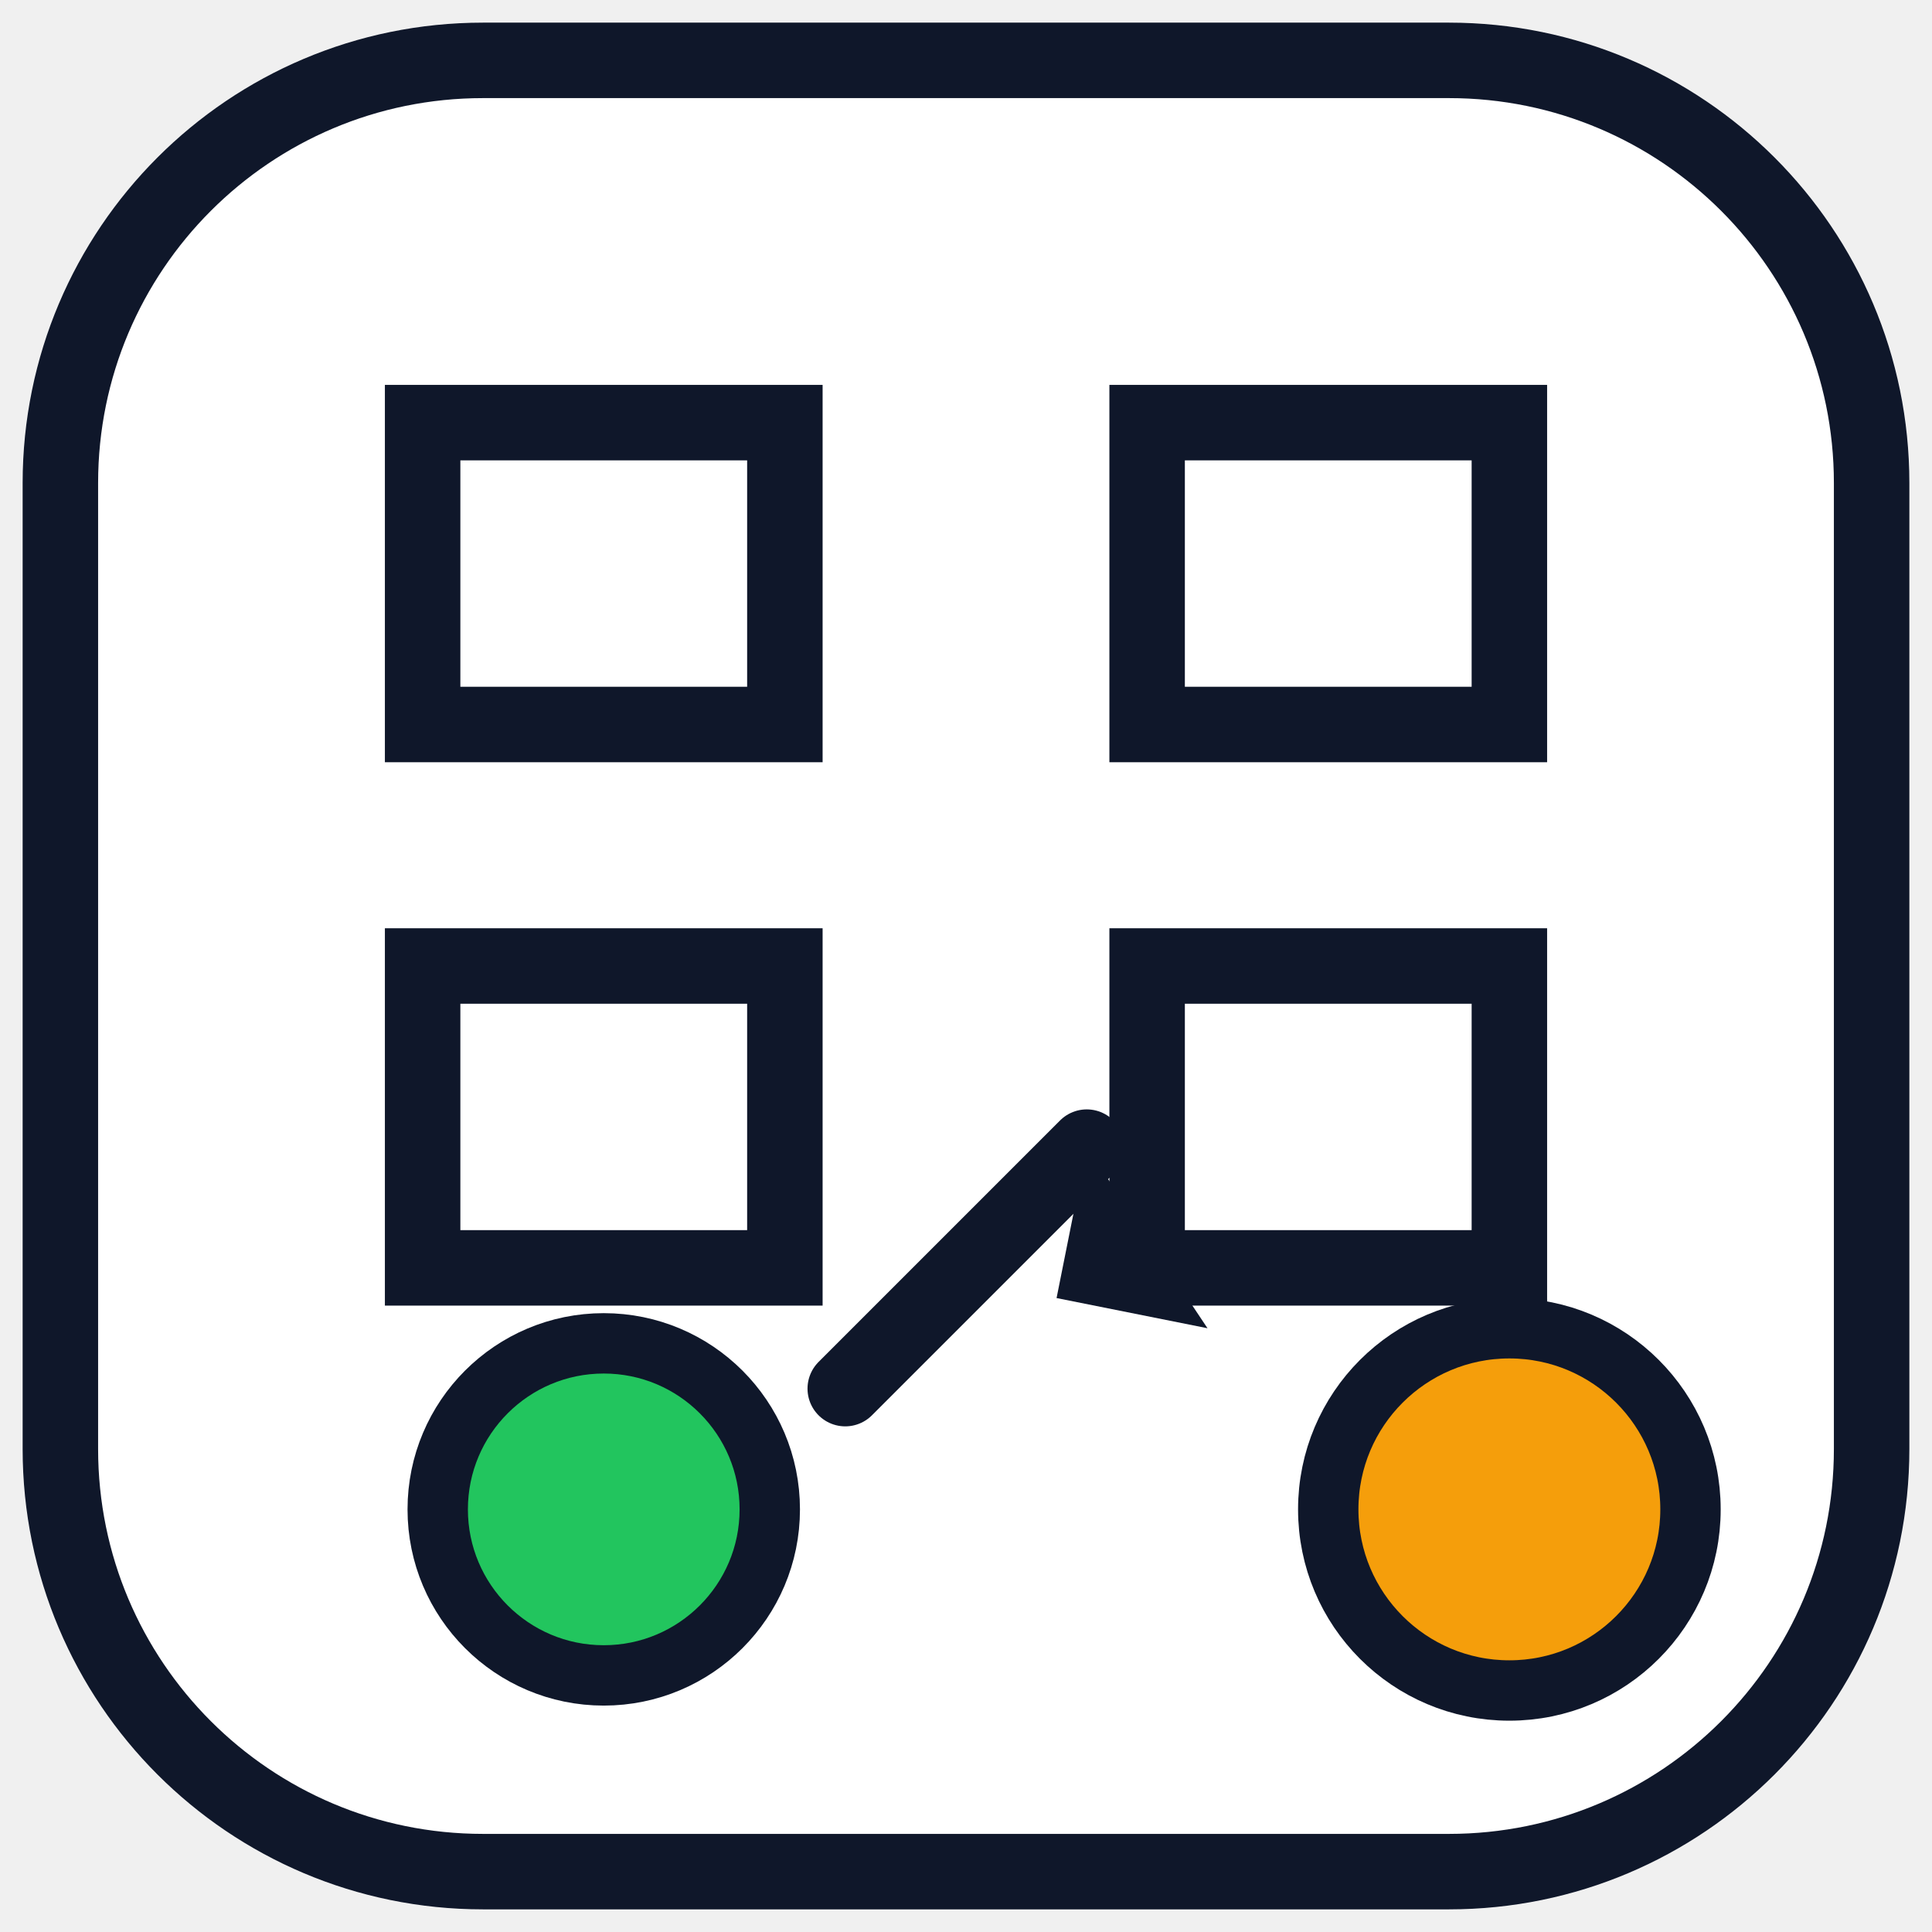
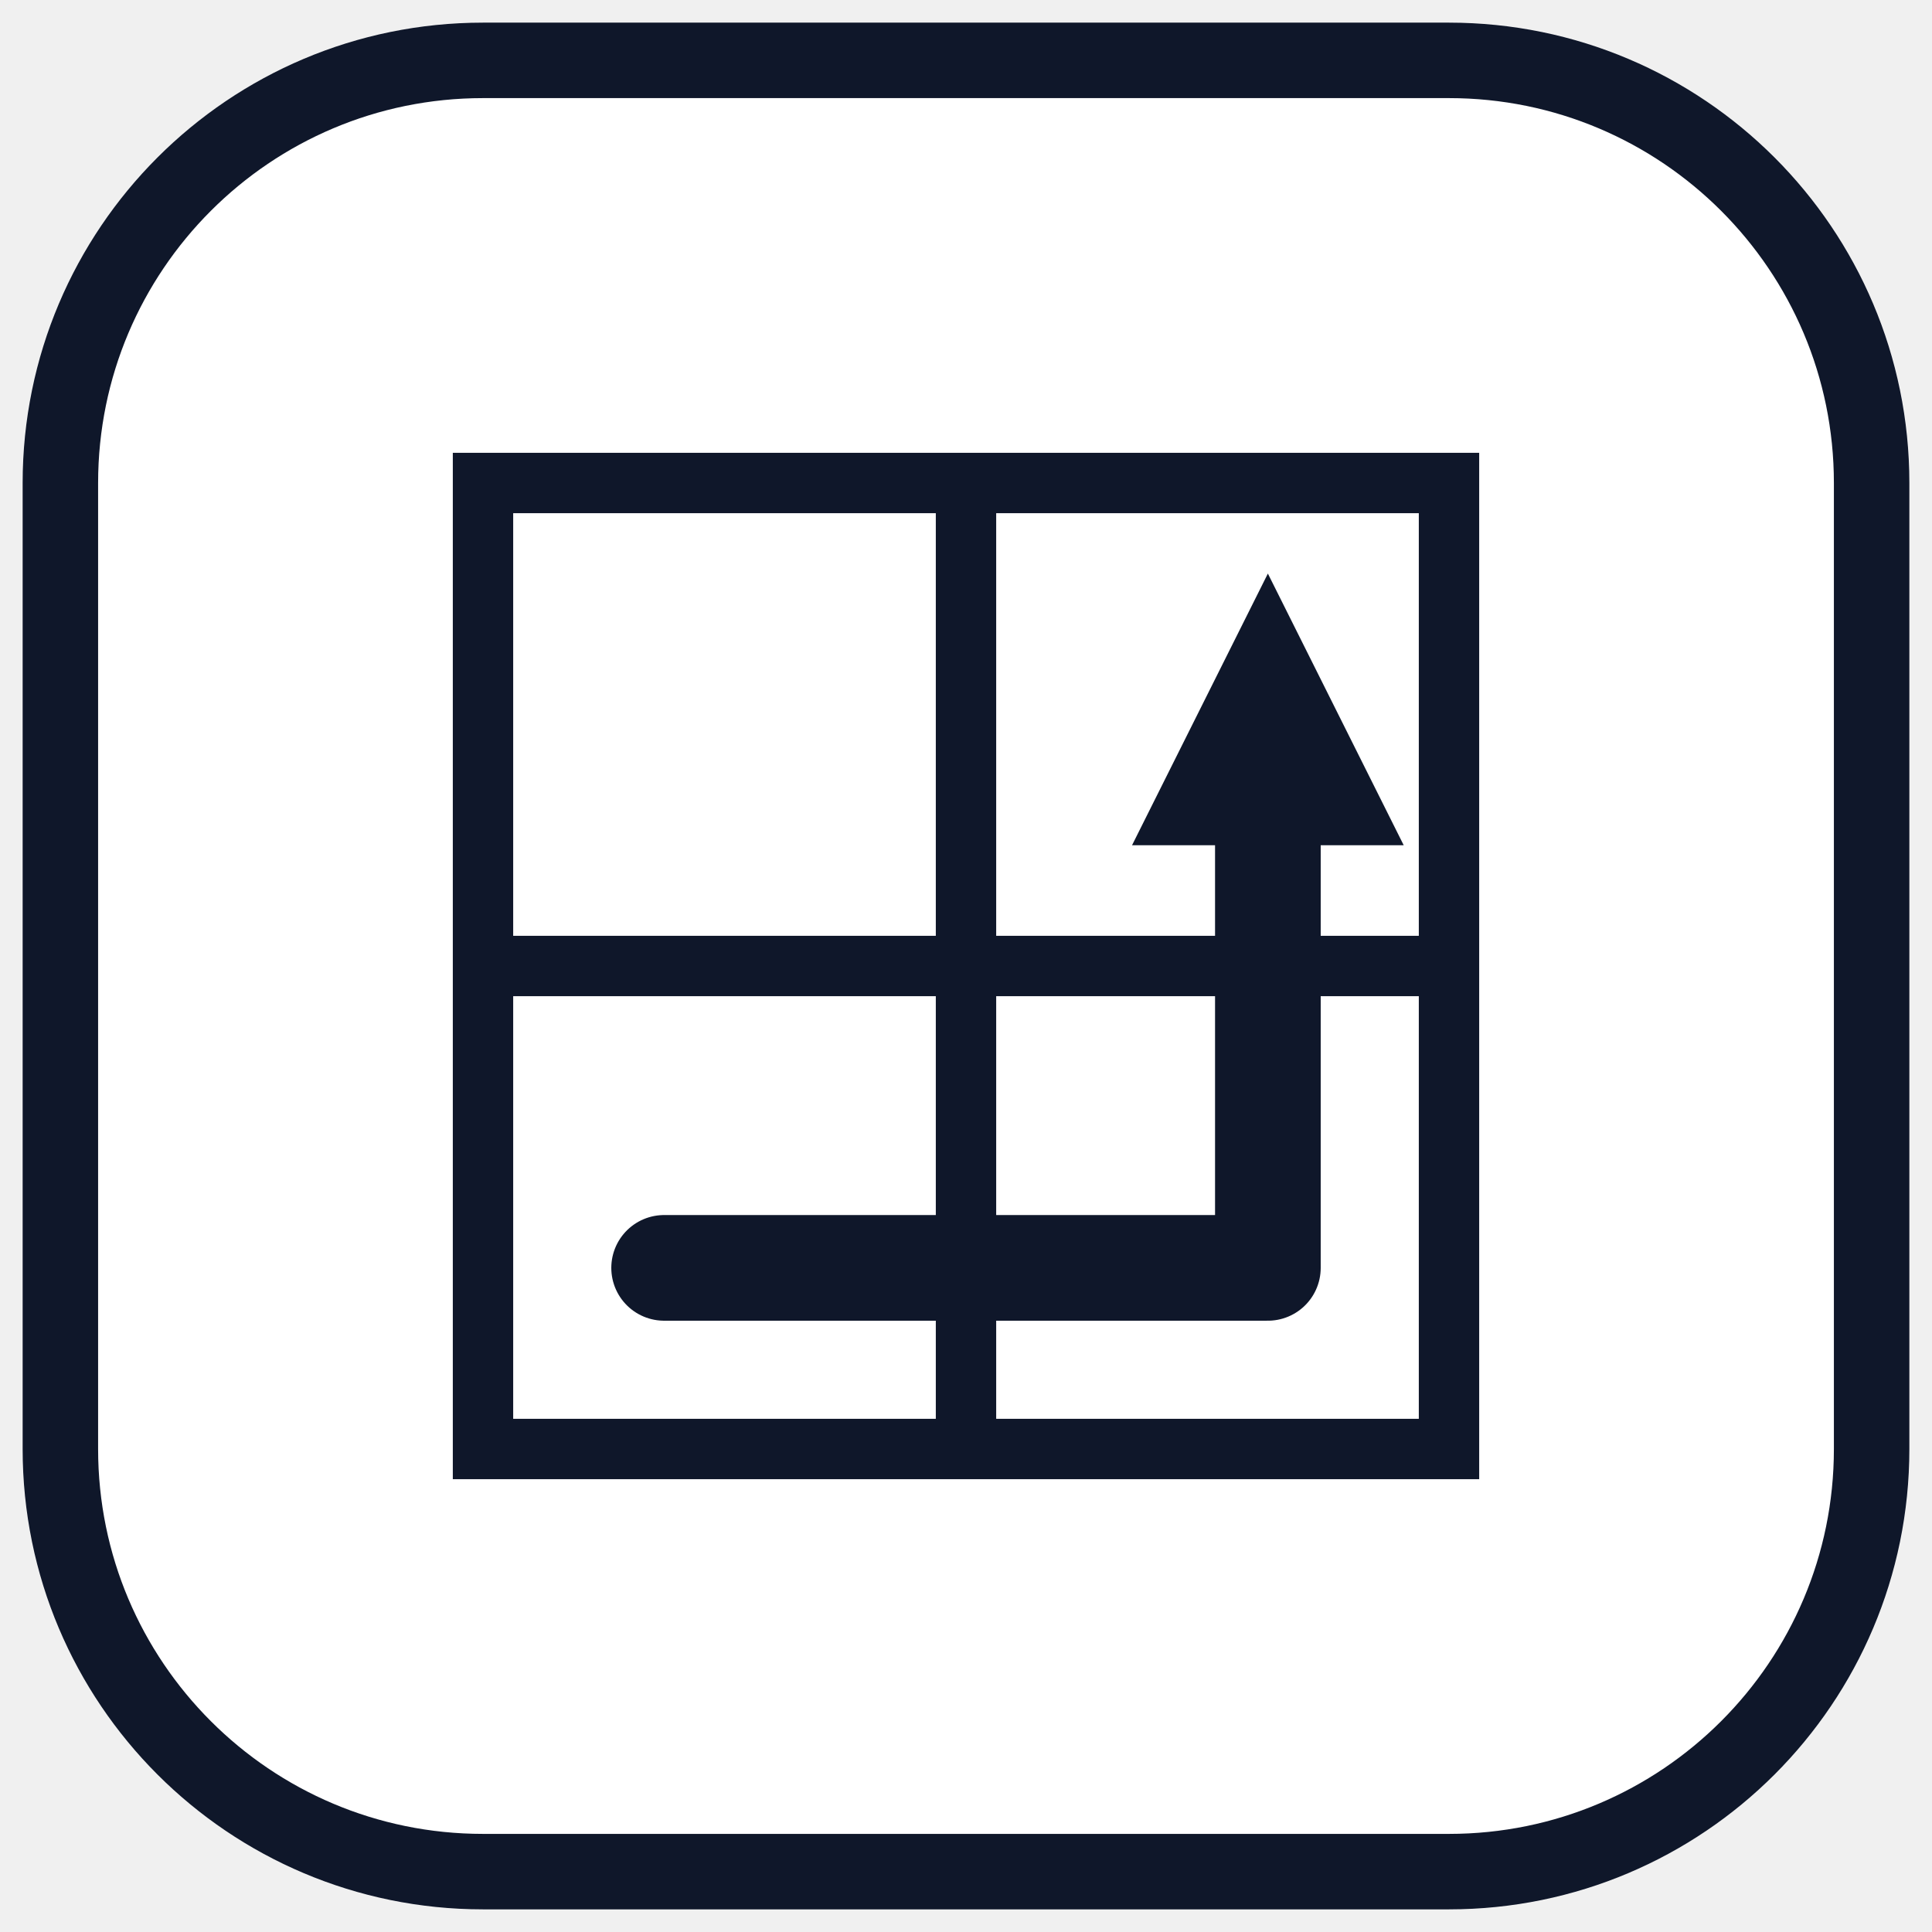
<svg xmlns="http://www.w3.org/2000/svg" viewBox="0 0 64 64">
  <rect x="2" y="2" width="60" height="60" rx="14" fill="#FFFFFF" stroke="#0F172A" stroke-width="2.5" />
-   <path d="M14 14 h12 v10 h-12 z M38 14 h12 v10 h-12 z M14 32 h12 v10 h-12 z M38 32 h12 v10 h-12 z" fill="none" stroke="#0F172A" stroke-width="2.5" />
-   <circle cx="50" cy="50" r="6" fill="#F59E0B" stroke="#0F172A" stroke-width="2" />
-   <circle cx="20" cy="50" r="5.5" fill="#22C55E" stroke="#0F172A" stroke-width="2" />
-   <path d="M28 46 l8 -8" stroke="#0F172A" stroke-width="2.5" stroke-linecap="round" />
-   <path d="M36 38 l-1 5 l5 1 z" fill="#0F172A" />
+   <g stroke="#0F172A" stroke-width="2" fill="none">
+     <rect x="16" y="16" width="32" height="32" />
+     <path d="M32 16 V48" />
+     <path d="M16 32 H48" />
+   </g>
+   <path d="M22 42 H42 V24" fill="none" stroke="#0F172A" stroke-width="3.5" stroke-linecap="round" stroke-linejoin="round" />
+   <path d="M42 19 l-4.5 9 h9 z" fill="#0F172A" />
</svg>
